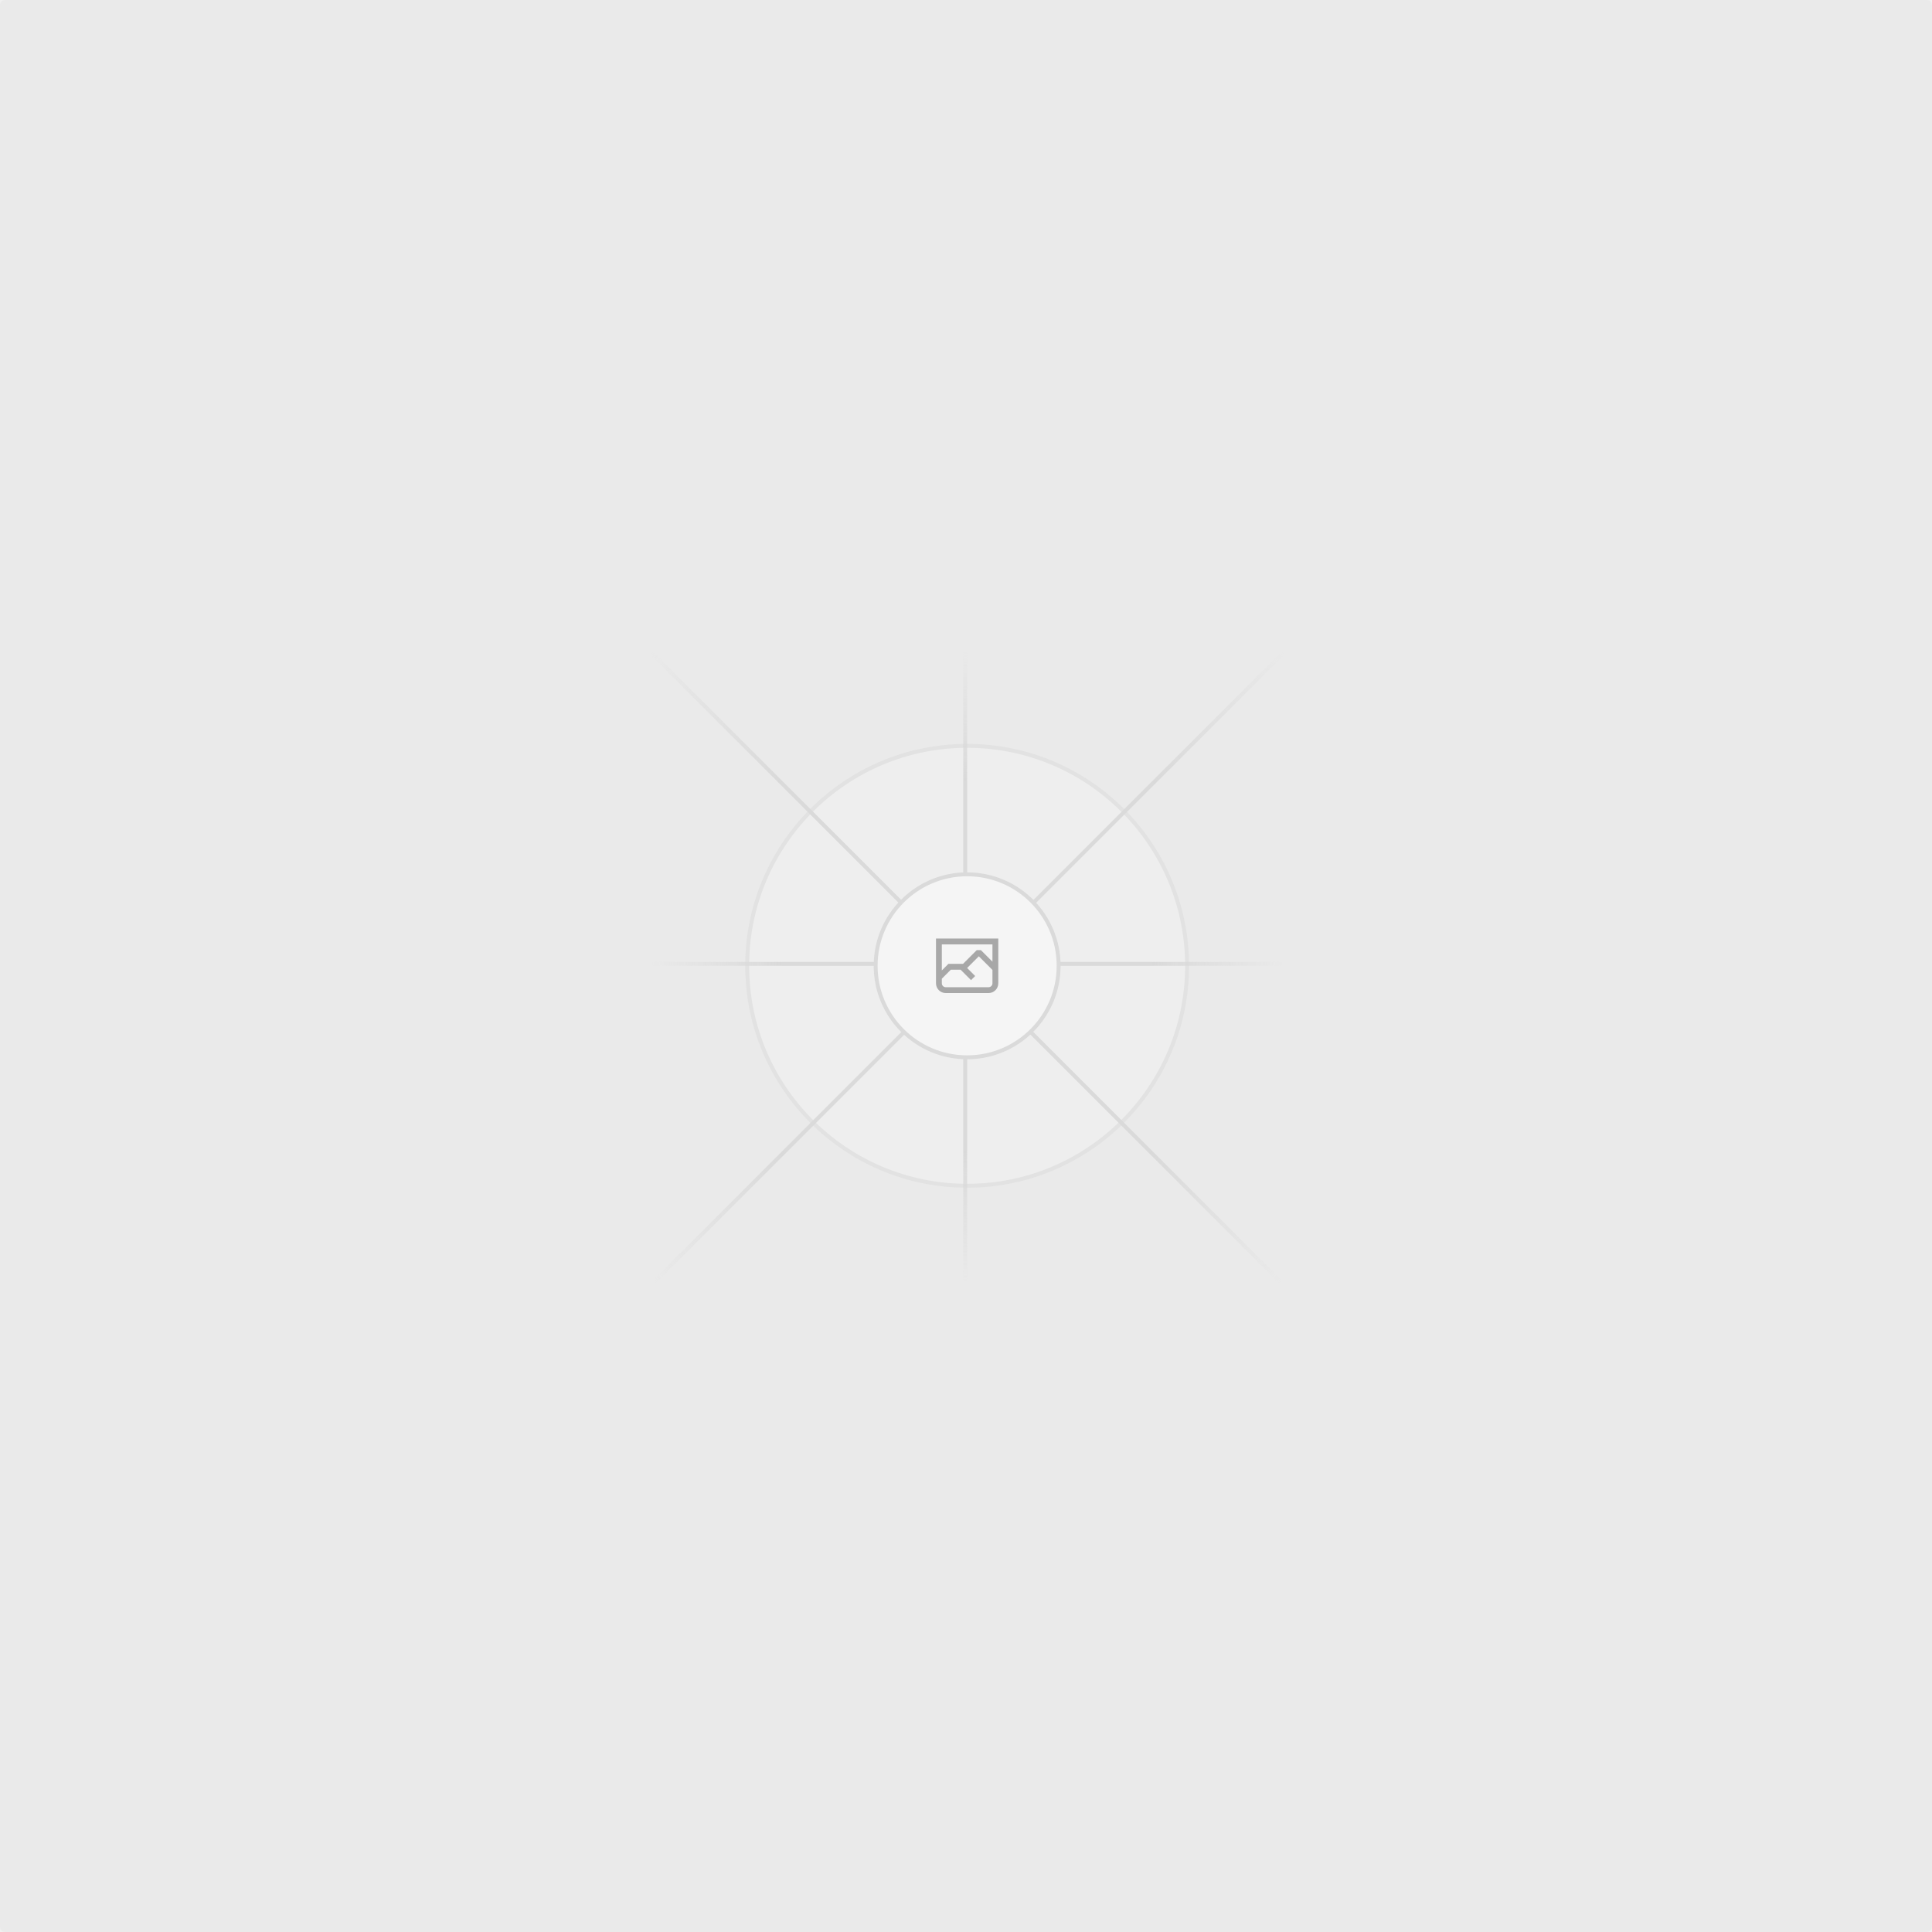
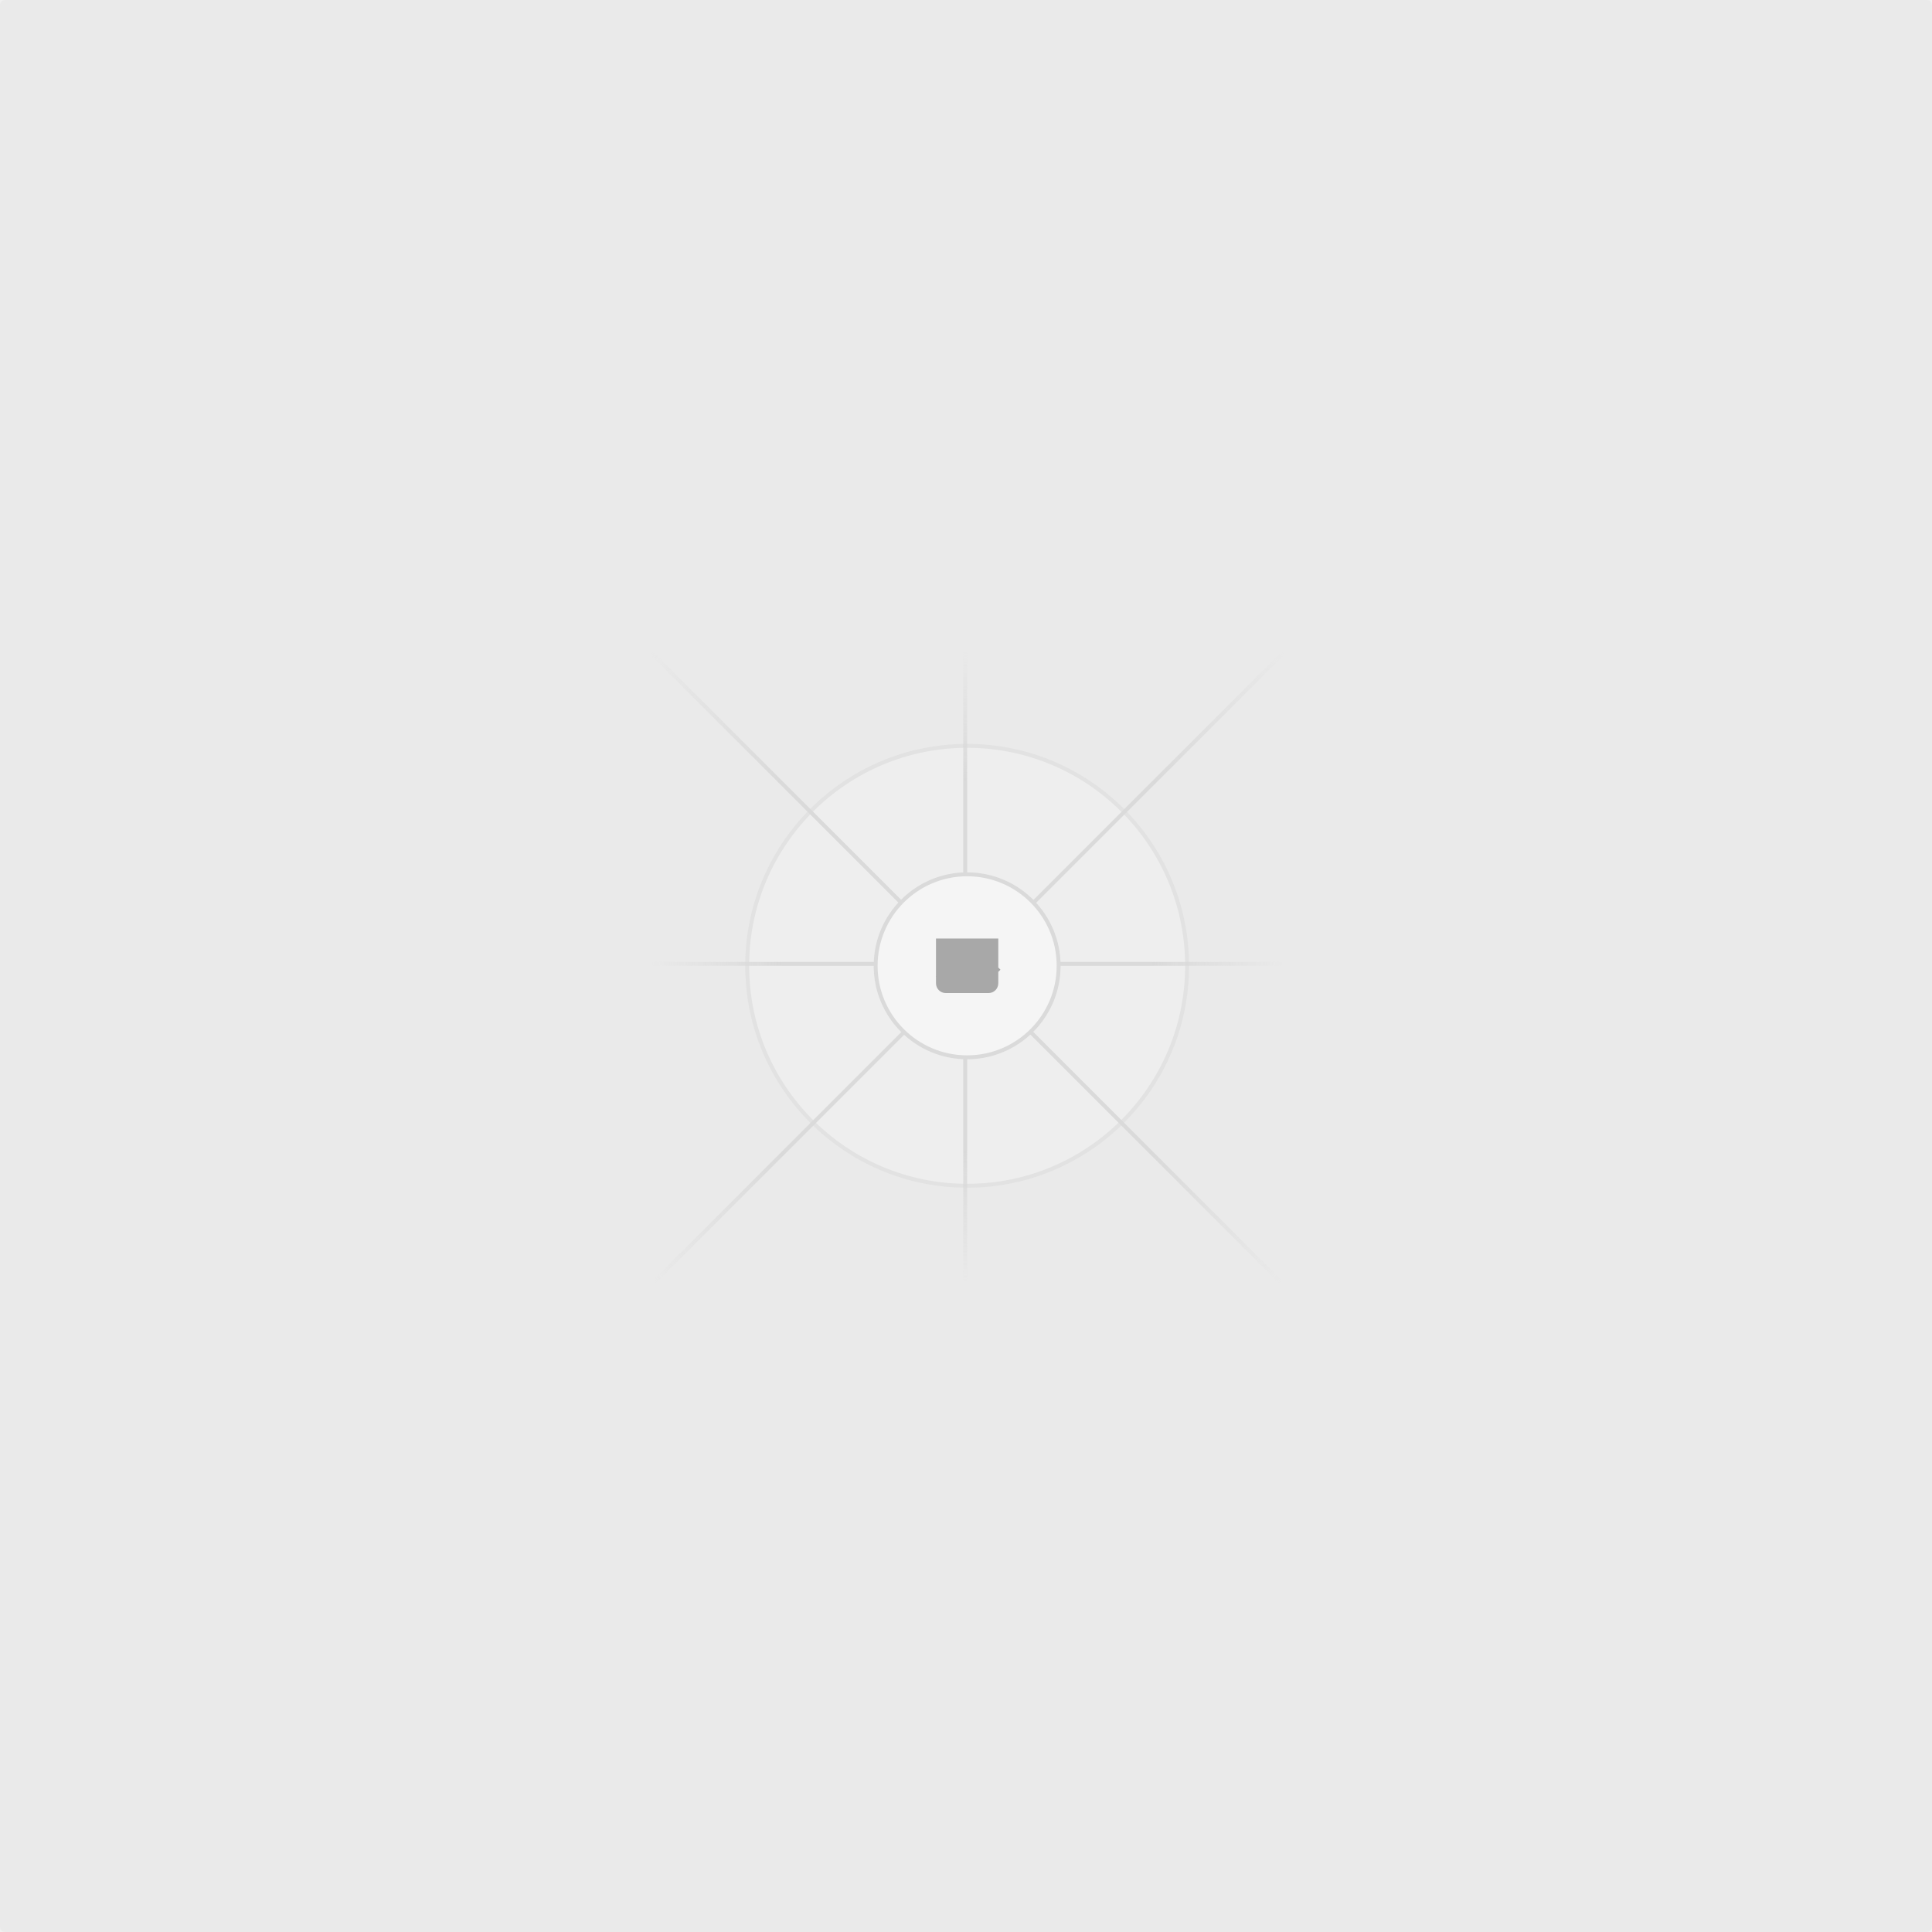
<svg xmlns="http://www.w3.org/2000/svg" width="1200" height="1200" fill="none">
  <rect width="1200" height="1200" fill="#EAEAEA" rx="3" />
  <g opacity=".5">
    <g opacity=".5">
      <path fill="#FAFAFA" d="M600.709 736.5c-75.454 0-136.621-61.167-136.621-136.62 0-75.454 61.167-136.621 136.621-136.621 75.453 0 136.62 61.167 136.62 136.621 0 75.453-61.167 136.62-136.62 136.62Z" />
      <path stroke="#C9C9C9" stroke-width="2.418" d="M600.709 736.5c-75.454 0-136.621-61.167-136.621-136.62 0-75.454 61.167-136.621 136.621-136.621 75.453 0 136.62 61.167 136.62 136.621 0 75.453-61.167 136.62-136.62 136.62Z" />
    </g>
    <path stroke="url(#a)" stroke-width="2.418" d="M0-1.209h553.581" transform="scale(1 -1) rotate(45 1163.11 91.165)" />
    <path stroke="url(#b)" stroke-width="2.418" d="M404.846 598.671h391.726" />
    <path stroke="url(#c)" stroke-width="2.418" d="M599.5 795.742V404.017" />
    <path stroke="url(#d)" stroke-width="2.418" d="m795.717 796.597-391.441-391.44" />
    <path fill="#fff" d="M600.709 656.704c-31.384 0-56.825-25.441-56.825-56.824 0-31.384 25.441-56.825 56.825-56.825 31.383 0 56.824 25.441 56.824 56.825 0 31.383-25.441 56.824-56.824 56.824Z" />
-     <g clip-path="url(#e)">
-       <path fill="#666" fill-rule="evenodd" d="M616.426 586.58h-31.434v16.176l3.553-3.554.531-.531h9.068l.074-.074 8.463-8.463h2.565l7.18 7.181V586.58Zm-15.715 14.654 3.698 3.699 1.283 1.282-2.565 2.565-1.282-1.283-5.2-5.199h-6.066l-5.514 5.514-.073.073v2.876a2.418 2.418 0 0 0 2.418 2.418h26.598a2.418 2.418 0 0 0 2.418-2.418v-8.317l-8.463-8.463-7.181 7.181-.071.072Zm-19.347 5.442v4.085a6.045 6.045 0 0 0 6.046 6.045h26.598a6.044 6.044 0 0 0 6.045-6.045v-7.108l1.356-1.355-1.282-1.283-.074-.073v-17.989h-38.689v23.43l-.146.146.146.147Z" clip-rule="evenodd" />
+     <g clipPath="url(#e)">
+       <path fill="#666" fillRule="evenodd" d="M616.426 586.58h-31.434v16.176l3.553-3.554.531-.531h9.068l.074-.074 8.463-8.463h2.565l7.18 7.181V586.58Zm-15.715 14.654 3.698 3.699 1.283 1.282-2.565 2.565-1.282-1.283-5.2-5.199h-6.066l-5.514 5.514-.073.073v2.876a2.418 2.418 0 0 0 2.418 2.418h26.598a2.418 2.418 0 0 0 2.418-2.418v-8.317l-8.463-8.463-7.181 7.181-.071.072Zm-19.347 5.442v4.085a6.045 6.045 0 0 0 6.046 6.045h26.598a6.044 6.044 0 0 0 6.045-6.045v-7.108l1.356-1.355-1.282-1.283-.074-.073v-17.989h-38.689v23.43l-.146.146.146.147Z" clipRule="evenodd" />
    </g>
    <path stroke="#C9C9C9" stroke-width="2.418" d="M600.709 656.704c-31.384 0-56.825-25.441-56.825-56.824 0-31.384 25.441-56.825 56.825-56.825 31.383 0 56.824 25.441 56.824 56.825 0 31.383-25.441 56.824-56.824 56.824Z" />
  </g>
  <defs>
    <linearGradient id="a" x1="554.061" x2="-.48" y1=".083" y2=".087" gradientUnits="userSpaceOnUse">
      <stop stop-color="#C9C9C9" stop-opacity="0" />
      <stop offset=".208" stop-color="#C9C9C9" />
      <stop offset=".792" stop-color="#C9C9C9" />
      <stop offset="1" stop-color="#C9C9C9" stop-opacity="0" />
    </linearGradient>
    <linearGradient id="b" x1="796.912" x2="404.507" y1="599.963" y2="599.965" gradientUnits="userSpaceOnUse">
      <stop stop-color="#C9C9C9" stop-opacity="0" />
      <stop offset=".208" stop-color="#C9C9C9" />
      <stop offset=".792" stop-color="#C9C9C9" />
      <stop offset="1" stop-color="#C9C9C9" stop-opacity="0" />
    </linearGradient>
    <linearGradient id="c" x1="600.792" x2="600.794" y1="403.677" y2="796.082" gradientUnits="userSpaceOnUse">
      <stop stop-color="#C9C9C9" stop-opacity="0" />
      <stop offset=".208" stop-color="#C9C9C9" />
      <stop offset=".792" stop-color="#C9C9C9" />
      <stop offset="1" stop-color="#C9C9C9" stop-opacity="0" />
    </linearGradient>
    <linearGradient id="d" x1="404.85" x2="796.972" y1="403.903" y2="796.02" gradientUnits="userSpaceOnUse">
      <stop stop-color="#C9C9C9" stop-opacity="0" />
      <stop offset=".208" stop-color="#C9C9C9" />
      <stop offset=".792" stop-color="#C9C9C9" />
      <stop offset="1" stop-color="#C9C9C9" stop-opacity="0" />
    </linearGradient>
    <clipPath id="e">
      <path fill="#fff" d="M581.364 580.535h38.689v38.689h-38.689z" />
    </clipPath>
  </defs>
</svg>
